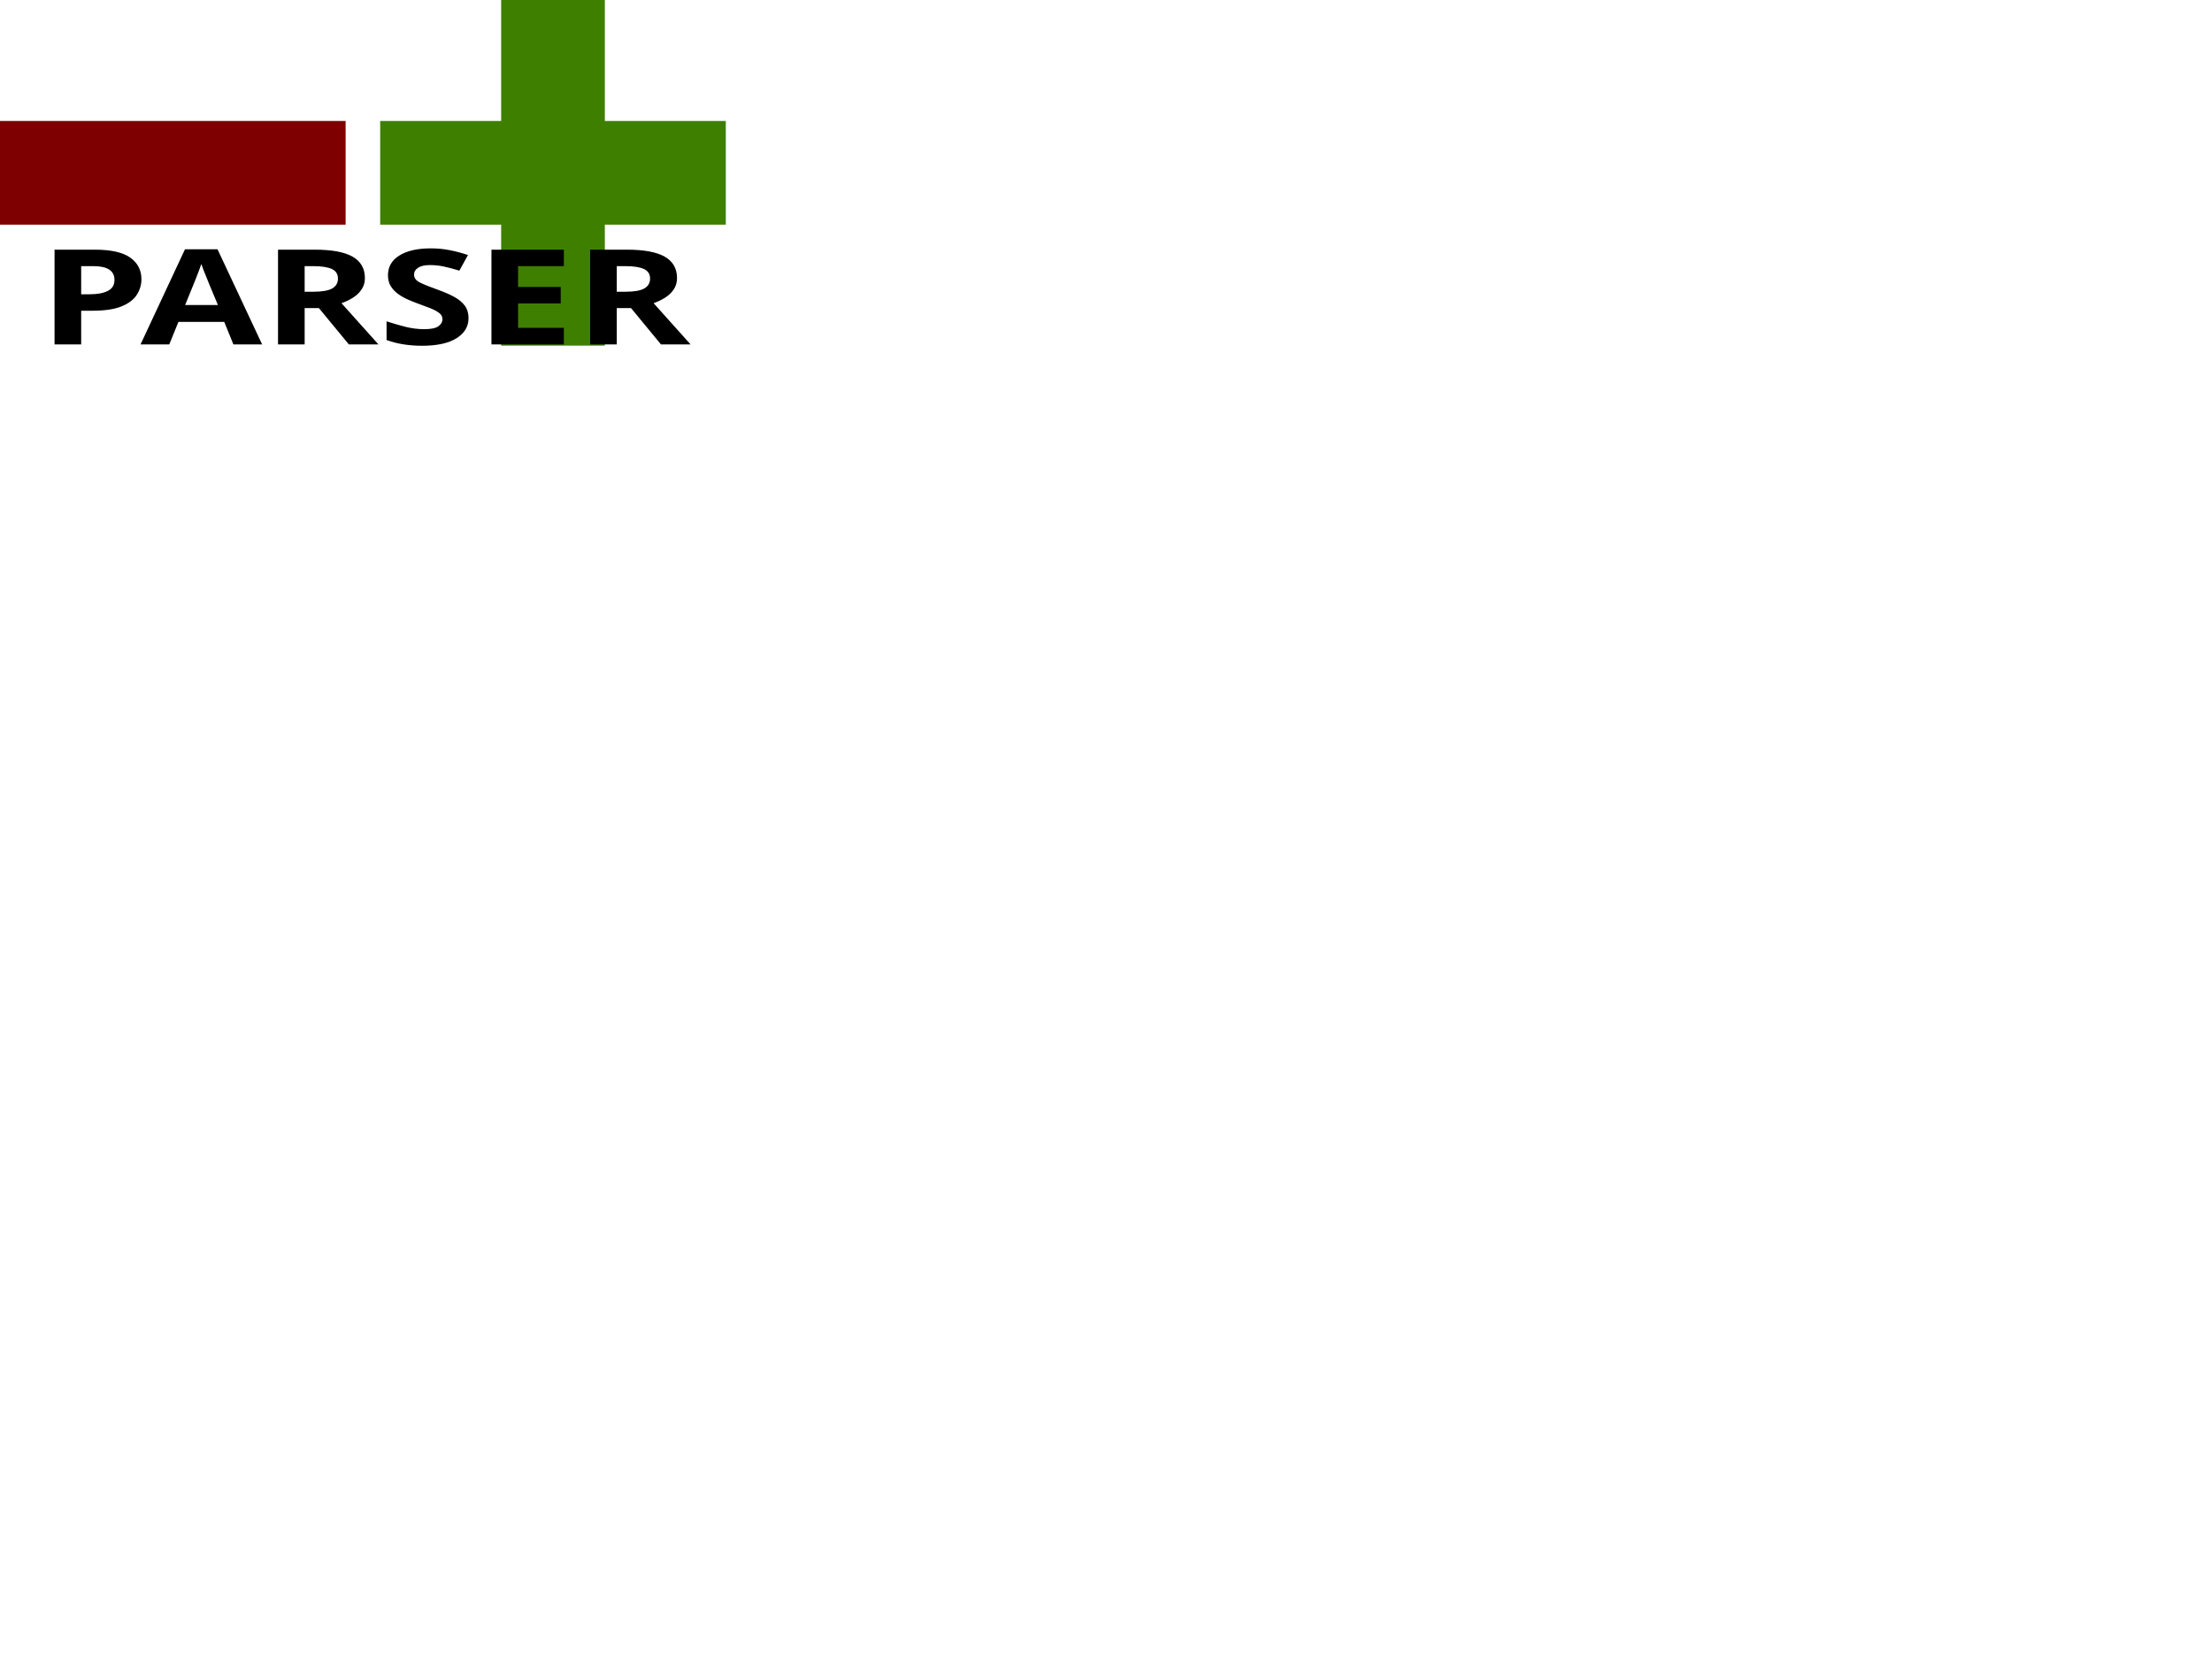
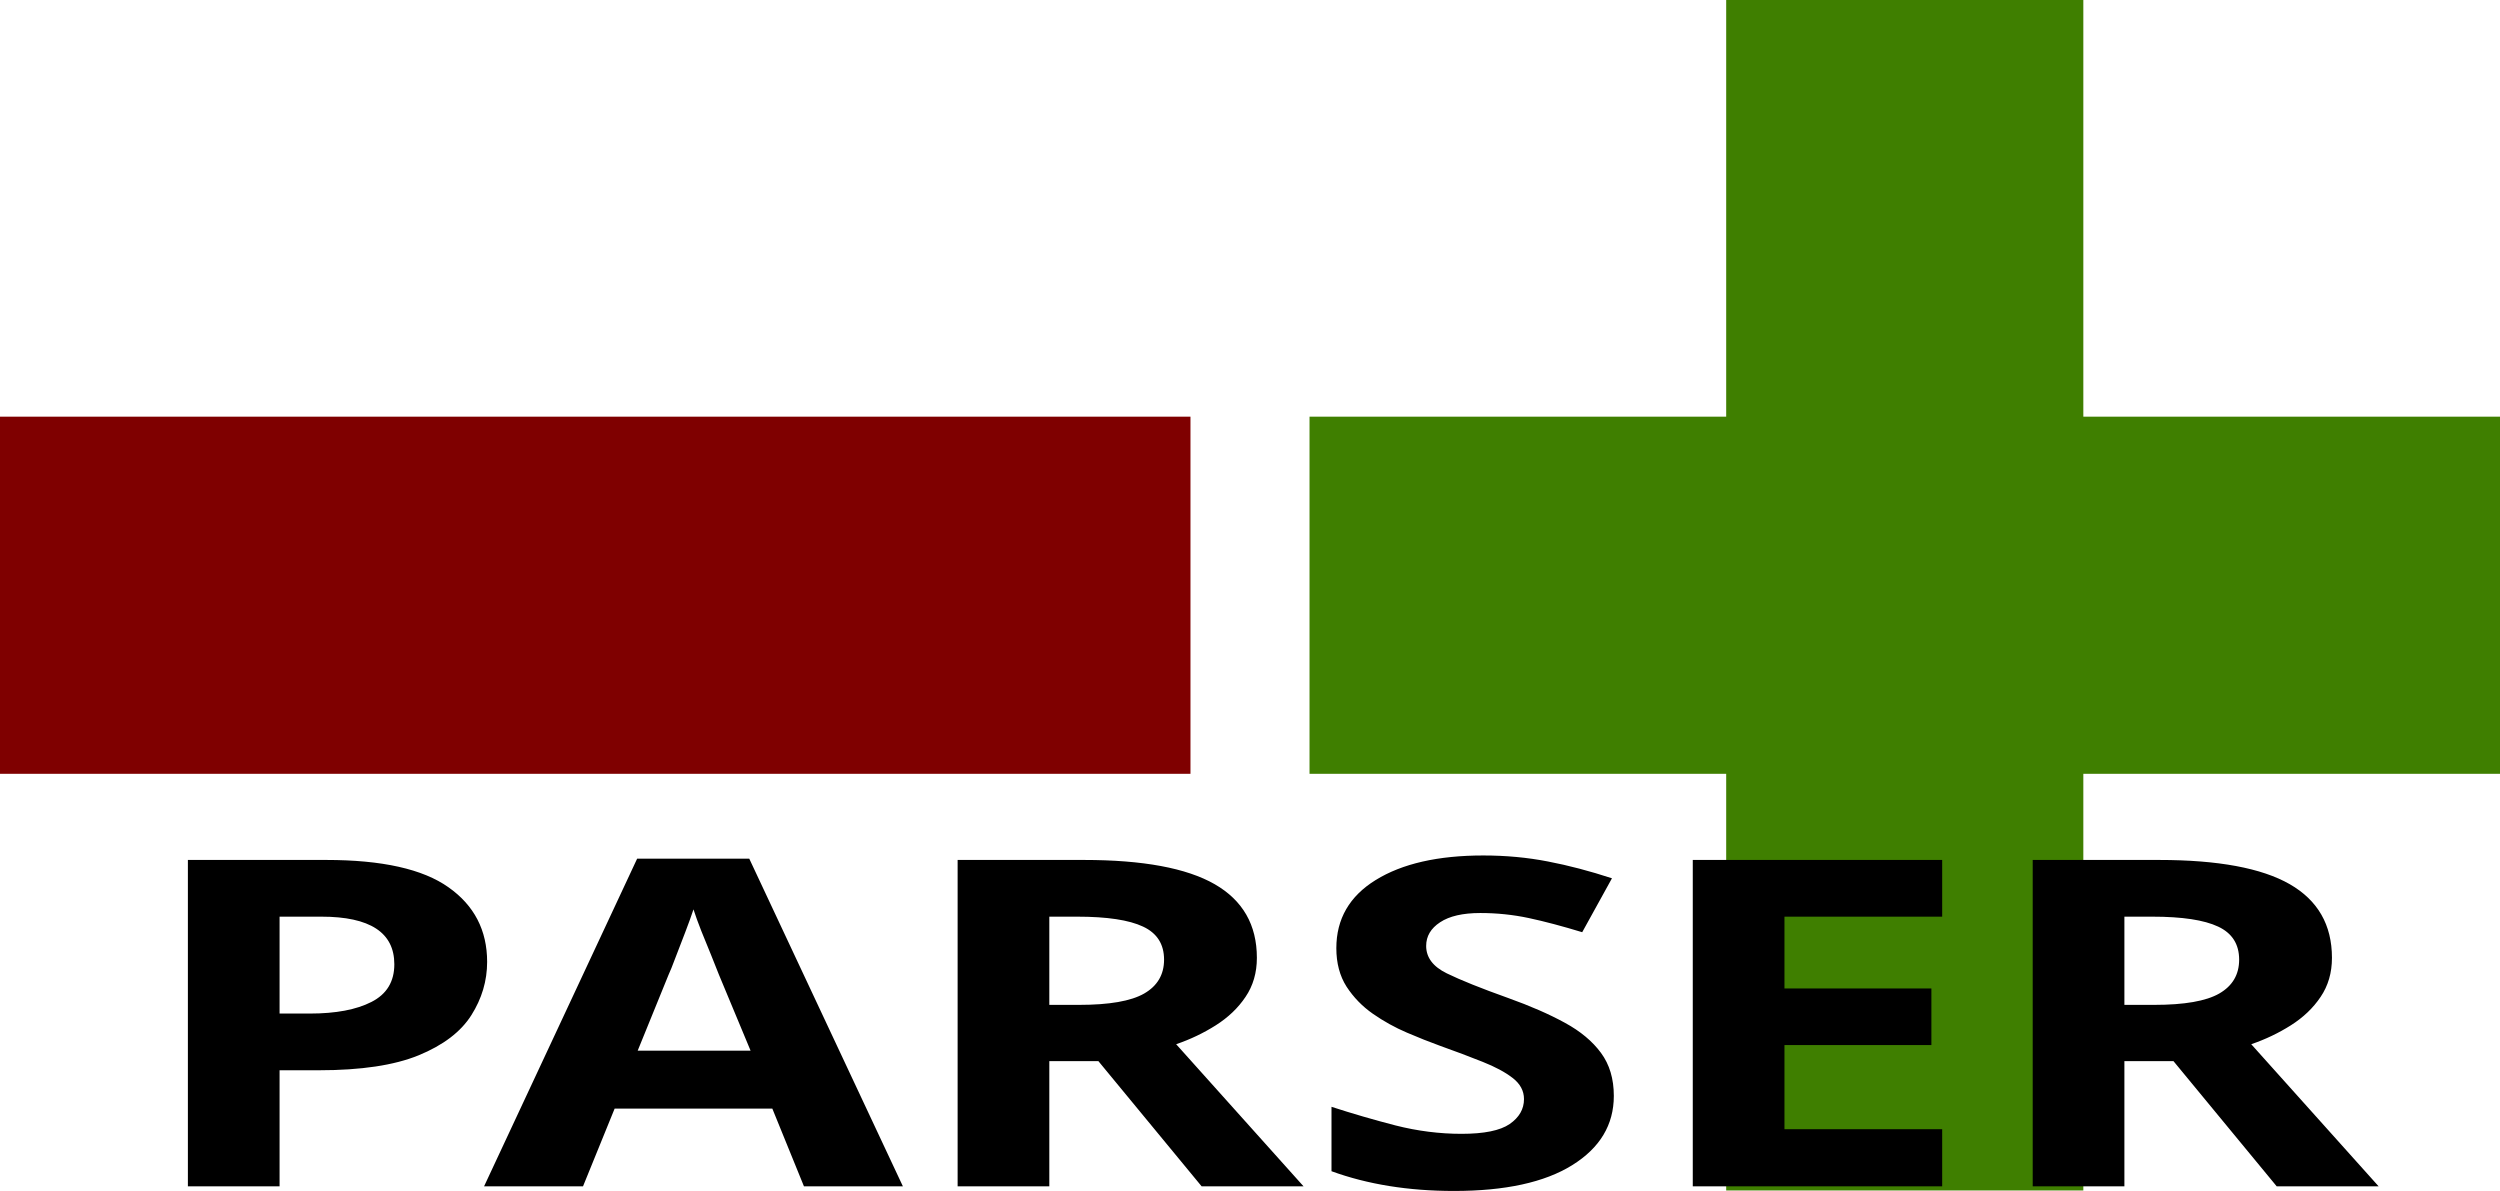
- <svg xmlns="http://www.w3.org/2000/svg" width="640" height="480">
+ <svg xmlns="http://www.w3.org/2000/svg" width="210" height="100">
  <g>
    <rect id="svg_6" transform="rotate(90 160 50)" height="30" width="100" y="35" x="110" stroke-width="0" stroke="#000000" fill="#3f7f00" />
    <rect stroke-opacity="0" id="svg_4" height="30" width="100" y="35" x="110" stroke-width="0" stroke="#000000" fill="#3f7f00" />
    <text stroke="#000000" transform="matrix(0.999849 0 0 0.752751 10.7519 17.7262)" font-weight="bold" xml:space="preserve" text-anchor="middle" font-family="Sans-serif" font-size="51" id="svg_10" y="108.836" x="94.762" stroke-linecap="null" stroke-linejoin="null" stroke-dasharray="null" stroke-width="0" fill="#000000">PARSER</text>
    <rect id="svg_7" height="30" width="100" y="35" x="0" stroke-width="0" stroke="#000000" fill="#7f0000" />
  </g>
</svg>
